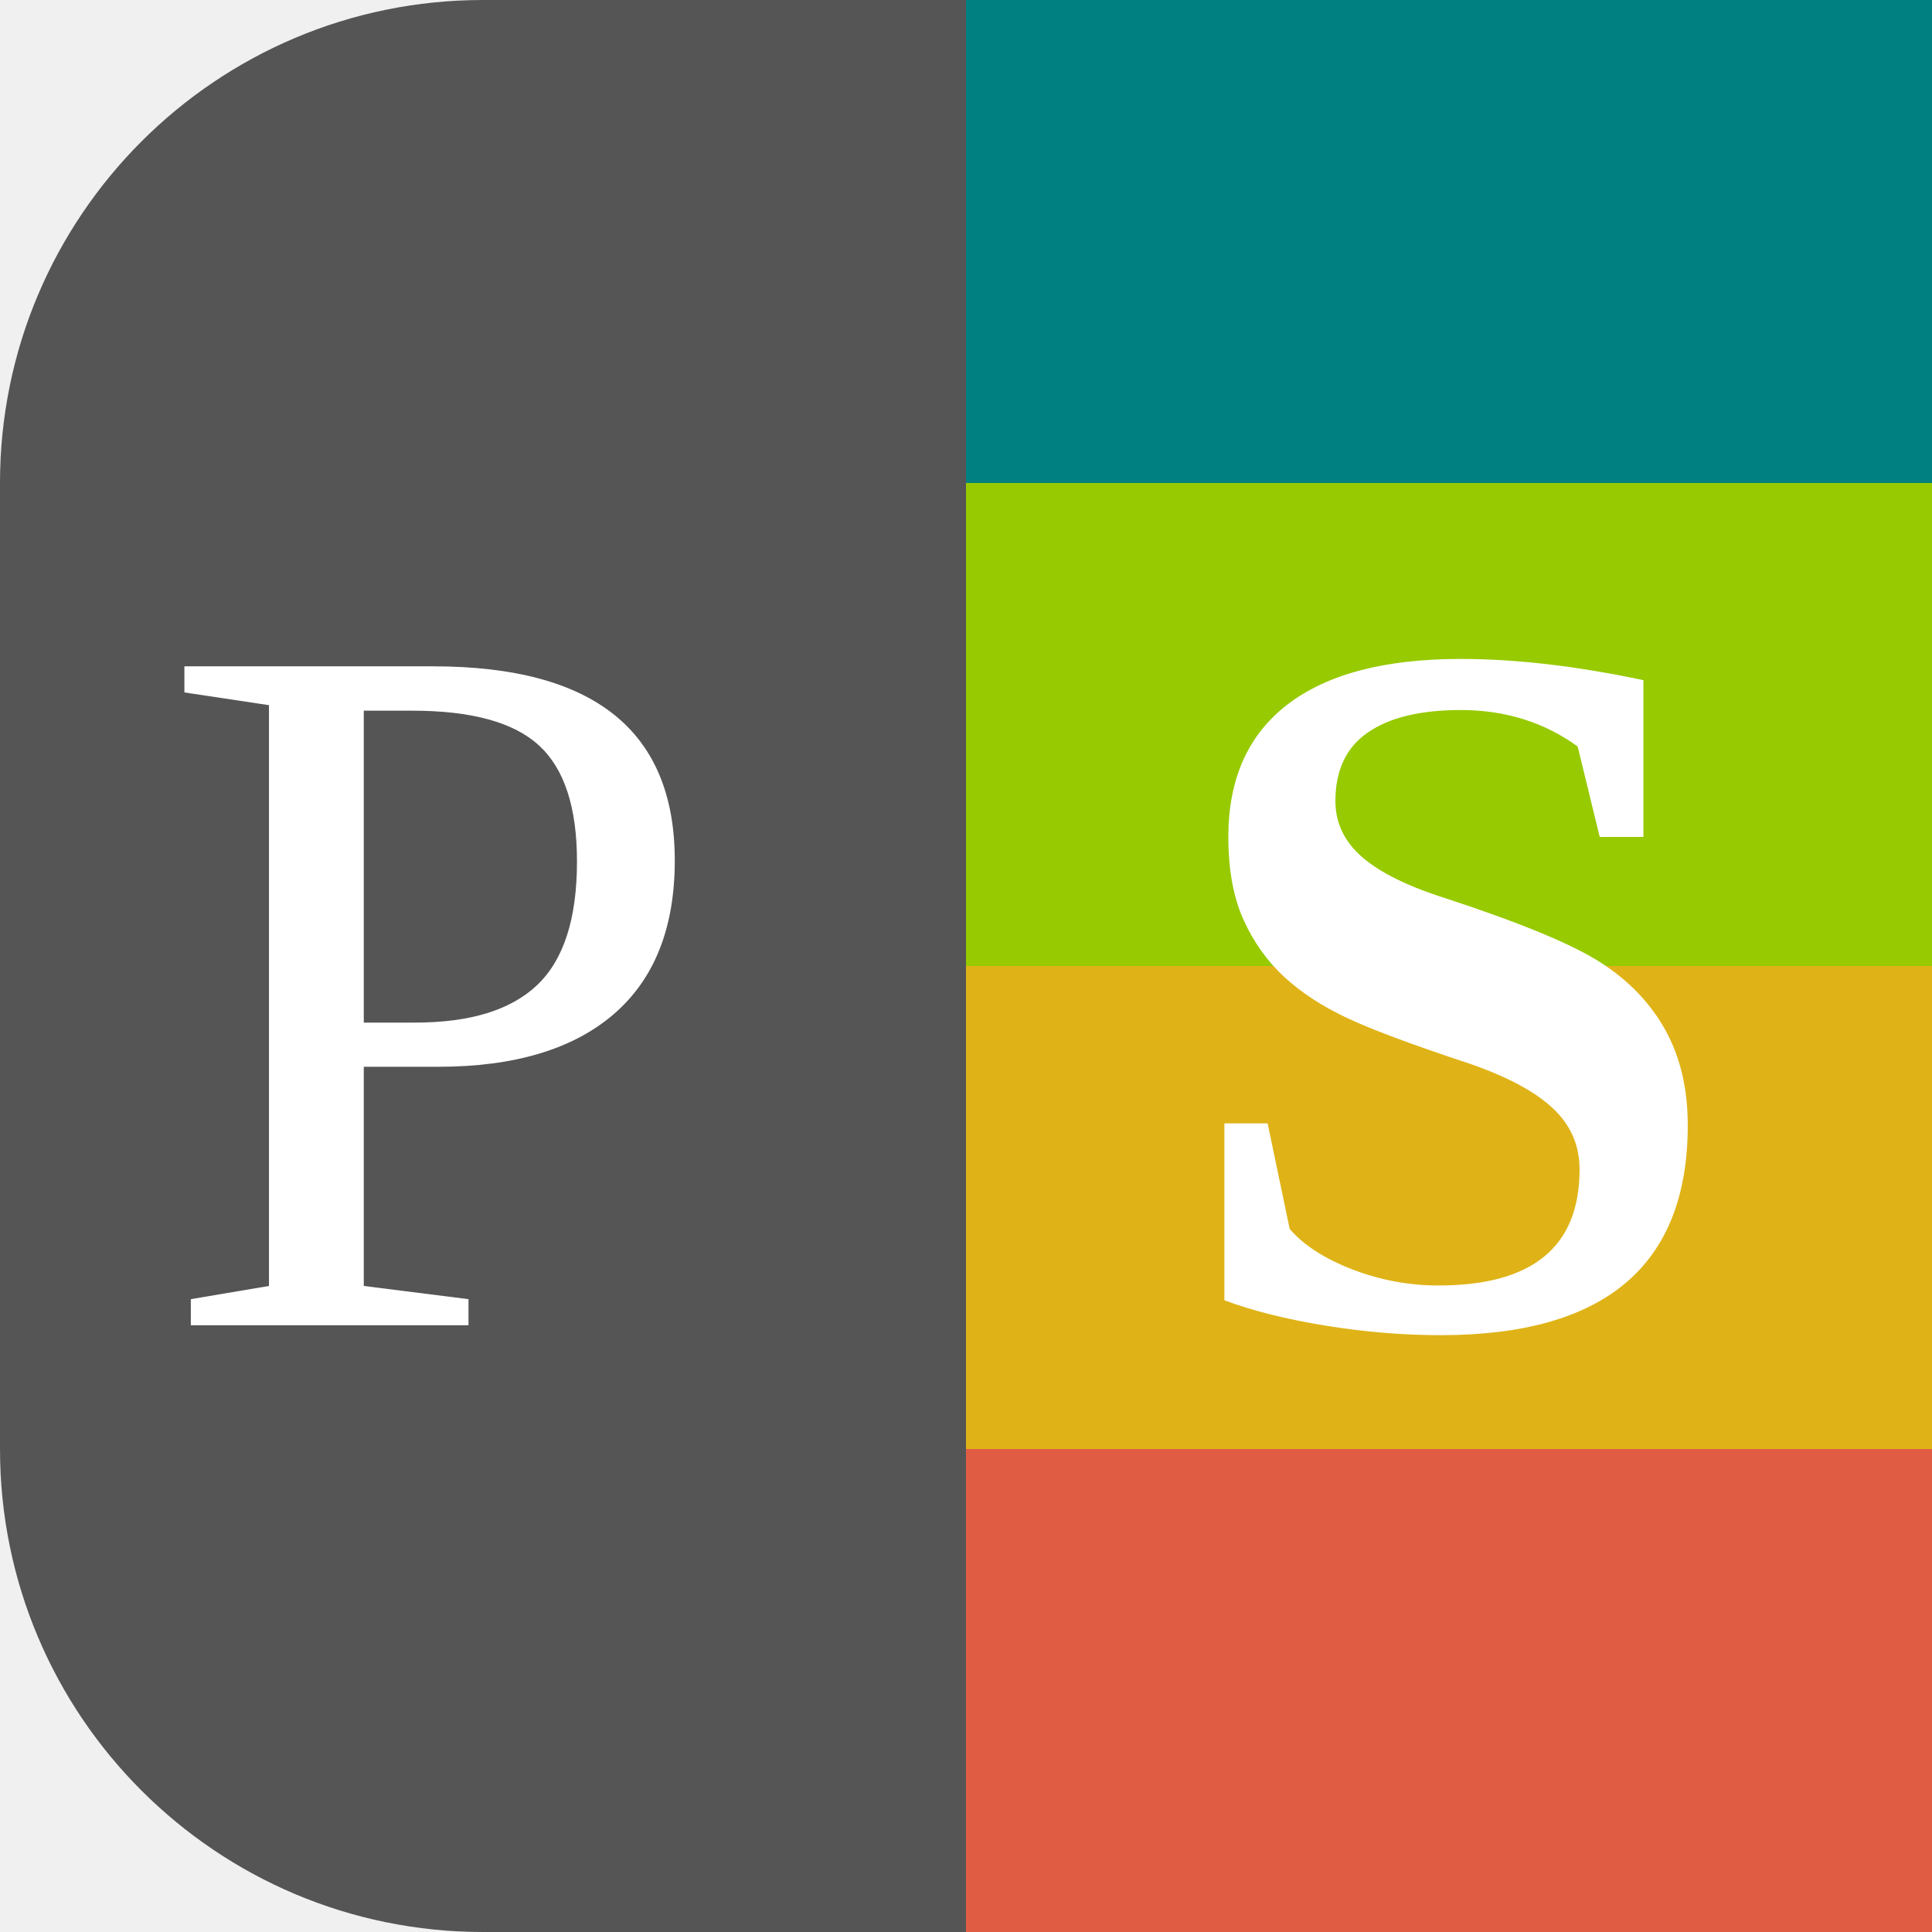
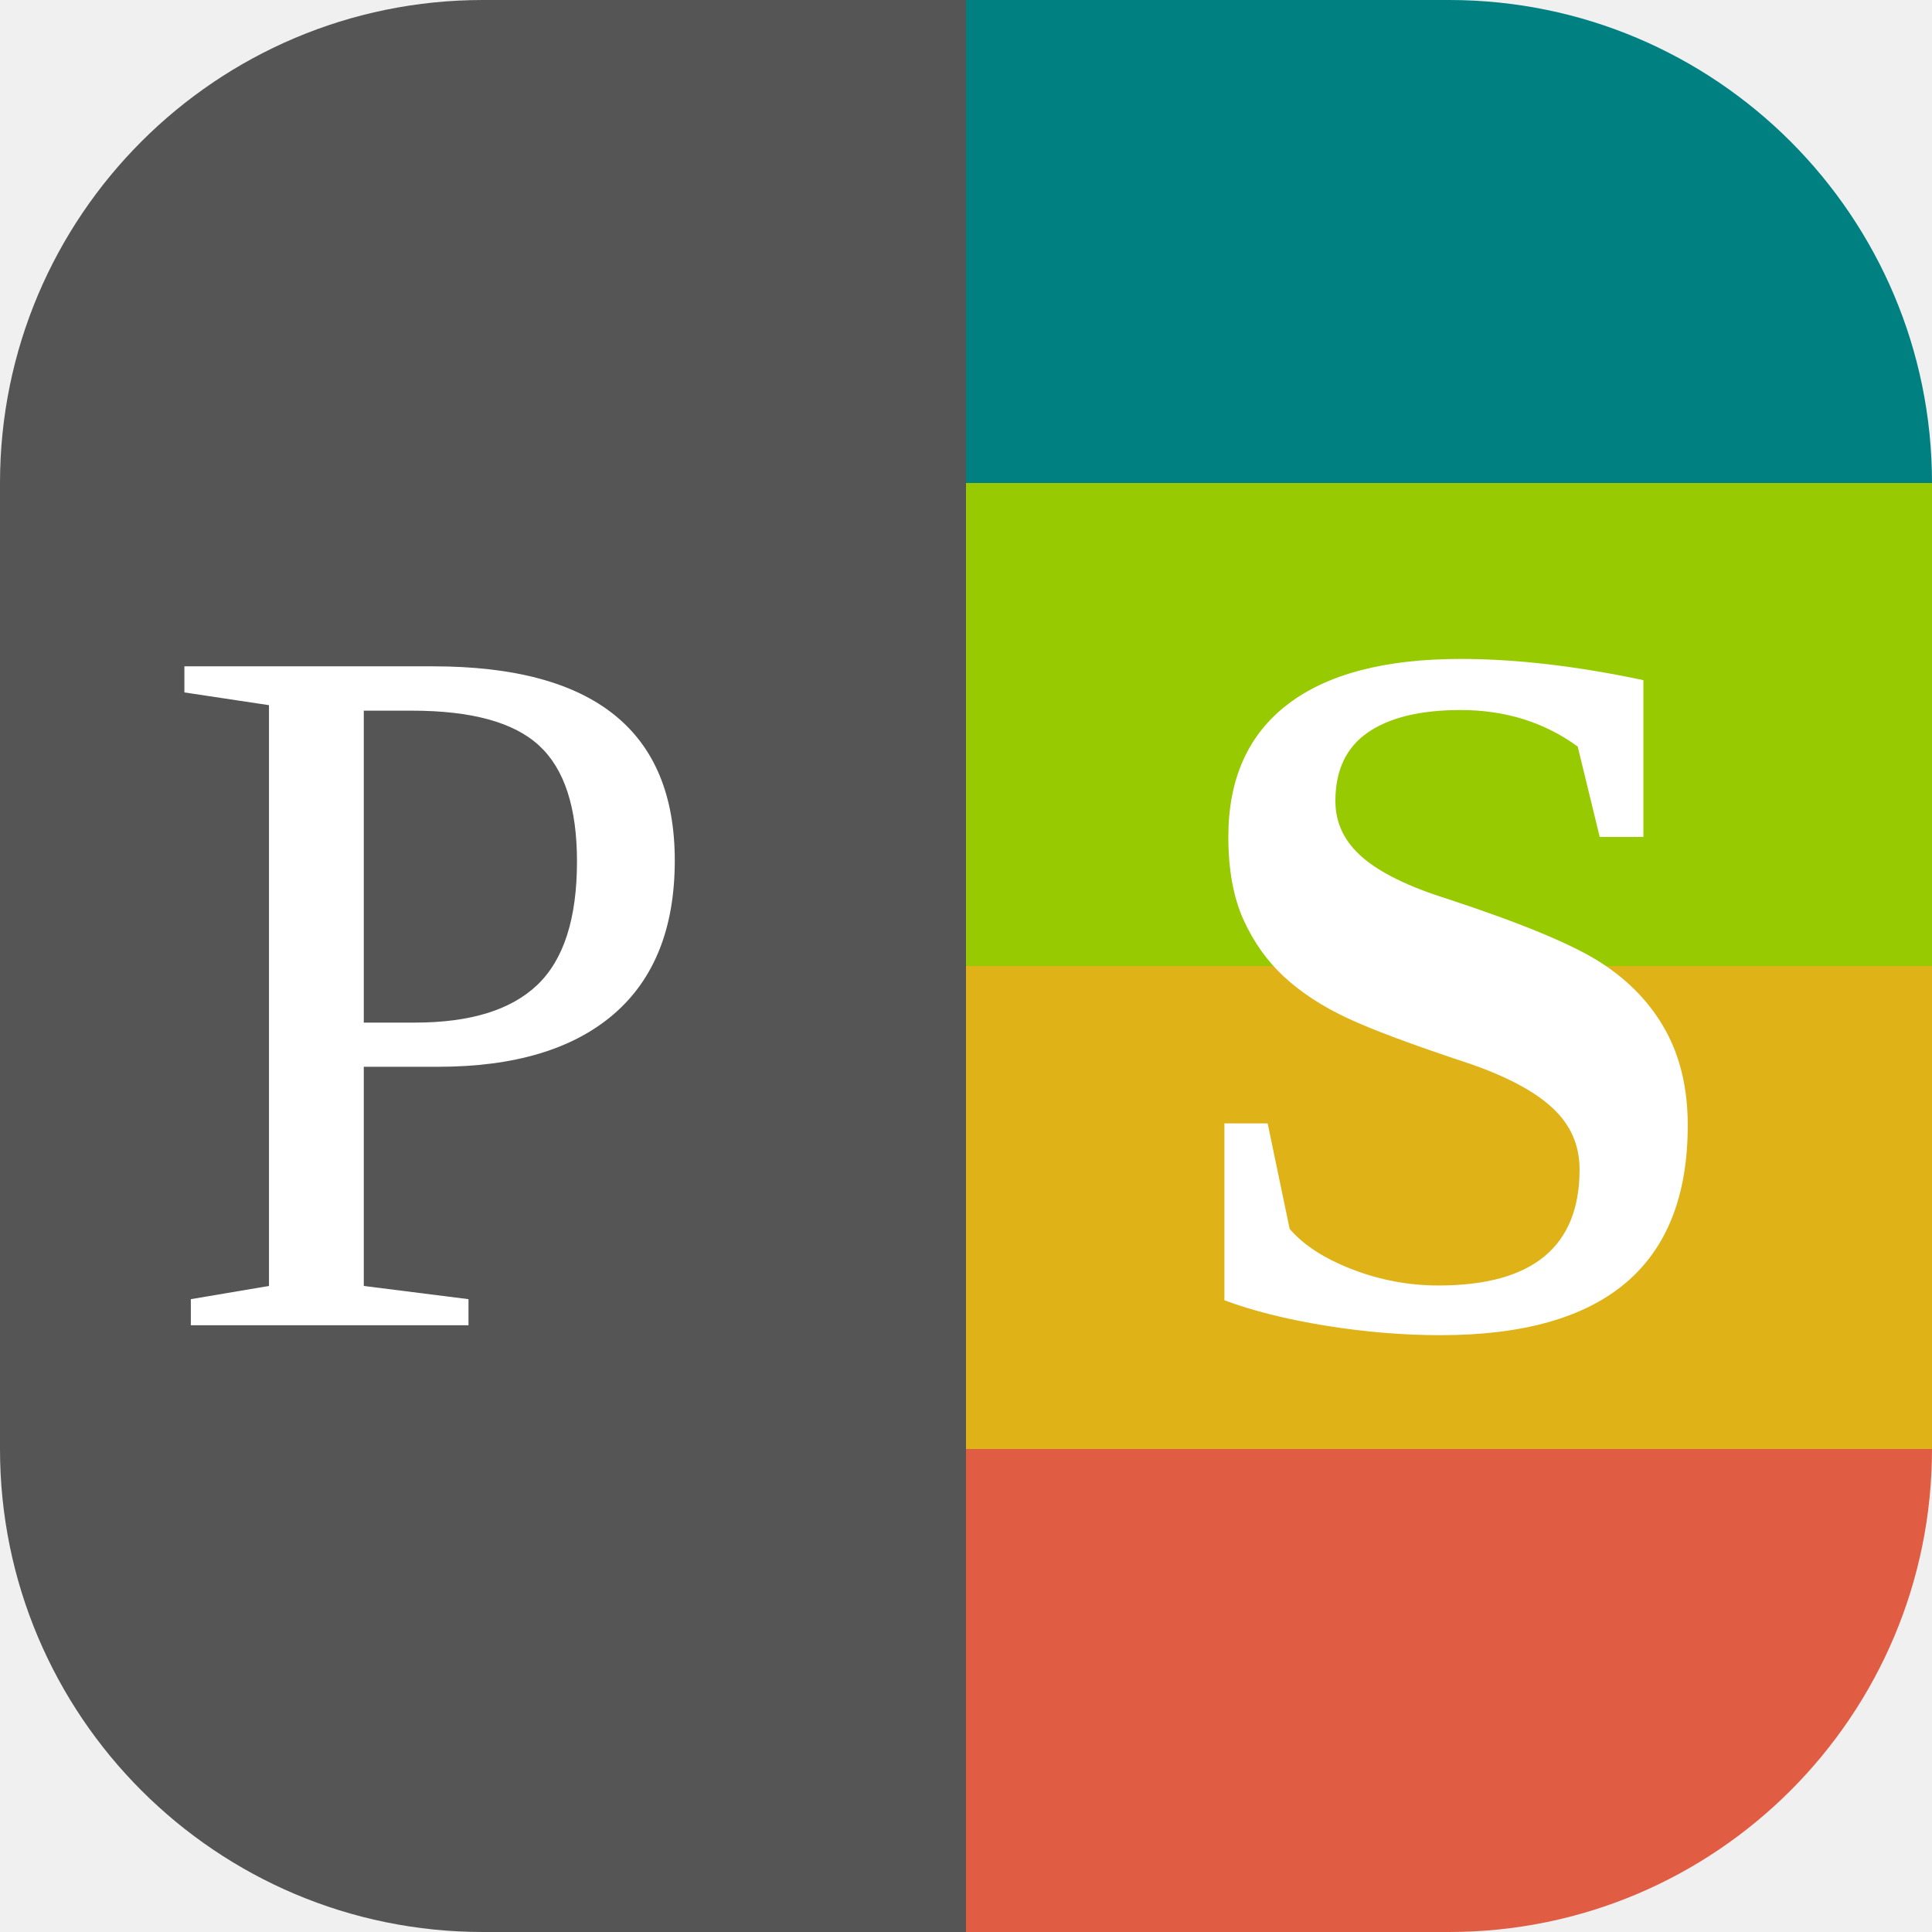
<svg xmlns="http://www.w3.org/2000/svg" xmlns:xlink="http://www.w3.org/1999/xlink" width="192" height="192" role="graphics-symbol" viewBox="0 0 192 192" version="1.1" id="root">
  <defs id="definitions" />
  <a target="_blank" href="https://gitlab.com/esoterictemplates/project-status-badges#project-status" xlink:href="https://gitlab.com/esoterictemplates/project-status-badges#project-status" id="project-status-information-link">
    <g id="layer-1">
+       <rect style="fill:#e05d44;fill-opacity:1;fill-rule:evenodd;stroke-width:20.845;paint-order:markers fill stroke" id="status-text-background-bottom" width="96" height="96" x="96" y="96" rx="48" ry="48" />
      <rect style="fill:#555;fill-opacity:1;stroke-width:15" id="project-text-background" width="96" height="192" rx="48" ry="48" x="0" y="0" />
      <rect style="fill:#555;fill-opacity:1;stroke-width:10.607" id="project-text-background-back" width="48" height="192" x="48" y="0" />
      <rect style="display:none;fill:#555;fill-opacity:1;stroke-width:15" id="project-text-background-full" width="96" height="192" x="0" y="0" />
      <text xml:space="preserve" style="font-size:100px;fill:white;fill-opacity:1;stroke-width:125" x="15.45" y="131.7" id="project-text-wrapper">
        <tspan x="15.45" y="131.7" style="stroke-width:125" id="project-text">P</tspan>
      </text>
-       <rect style="fill:teal;fill-rule:evenodd;stroke-width:10.81;paint-order:markers fill stroke" id="status-text-background-top" width="96" height="48" x="96" y="0" />
+       <rect style="fill:teal;fill-rule:evenodd;stroke-width:10.81;paint-order:markers fill stroke" id="status-text-background-top" width="96" height="96" rx="48" ry="48" x="96" y="0" />
      <rect style="fill:#97ca00;fill-opacity:1;fill-rule:evenodd;stroke-width:14.74;paint-order:markers fill stroke" id="status-text-background-middle-top" width="96" height="48" x="96" y="48" />
+       <rect style="fill:teal;fill-rule:evenodd;stroke-width:7.665;paint-order:markers fill stroke" id="status-text-background-top-back" width="48" height="48" x="96" y="0" />
      <rect style="fill:#dfb317;fill-opacity:1;fill-rule:evenodd;stroke-width:14.74;paint-order:markers fill stroke" id="status-text-background-middle-bottom" width="96" height="48" x="96" y="96" />
-       <rect style="fill:#e05d44;fill-opacity:1;fill-rule:evenodd;stroke-width:14.74;paint-order:markers fill stroke" id="status-text-background-bottom" width="96" height="48" x="96" y="144" />
+       <rect style="fill:#e05d44;fill-opacity:1;fill-rule:evenodd;stroke-width:14.74;paint-order:markers fill stroke" id="status-text-background-bottom-back" width="48" height="48" x="96" y="144" />
      <text xml:space="preserve" style="font-size:100px;fill:white;fill-opacity:1;stroke-width:125" x="116.35" y="131.7" id="status-text-wrapper">
        <tspan id="status-text" x="116.35" y="131.7" style="stroke-width:125;font-weight:bold">S</tspan>
      </text>
    </g>
  </a>
</svg>
